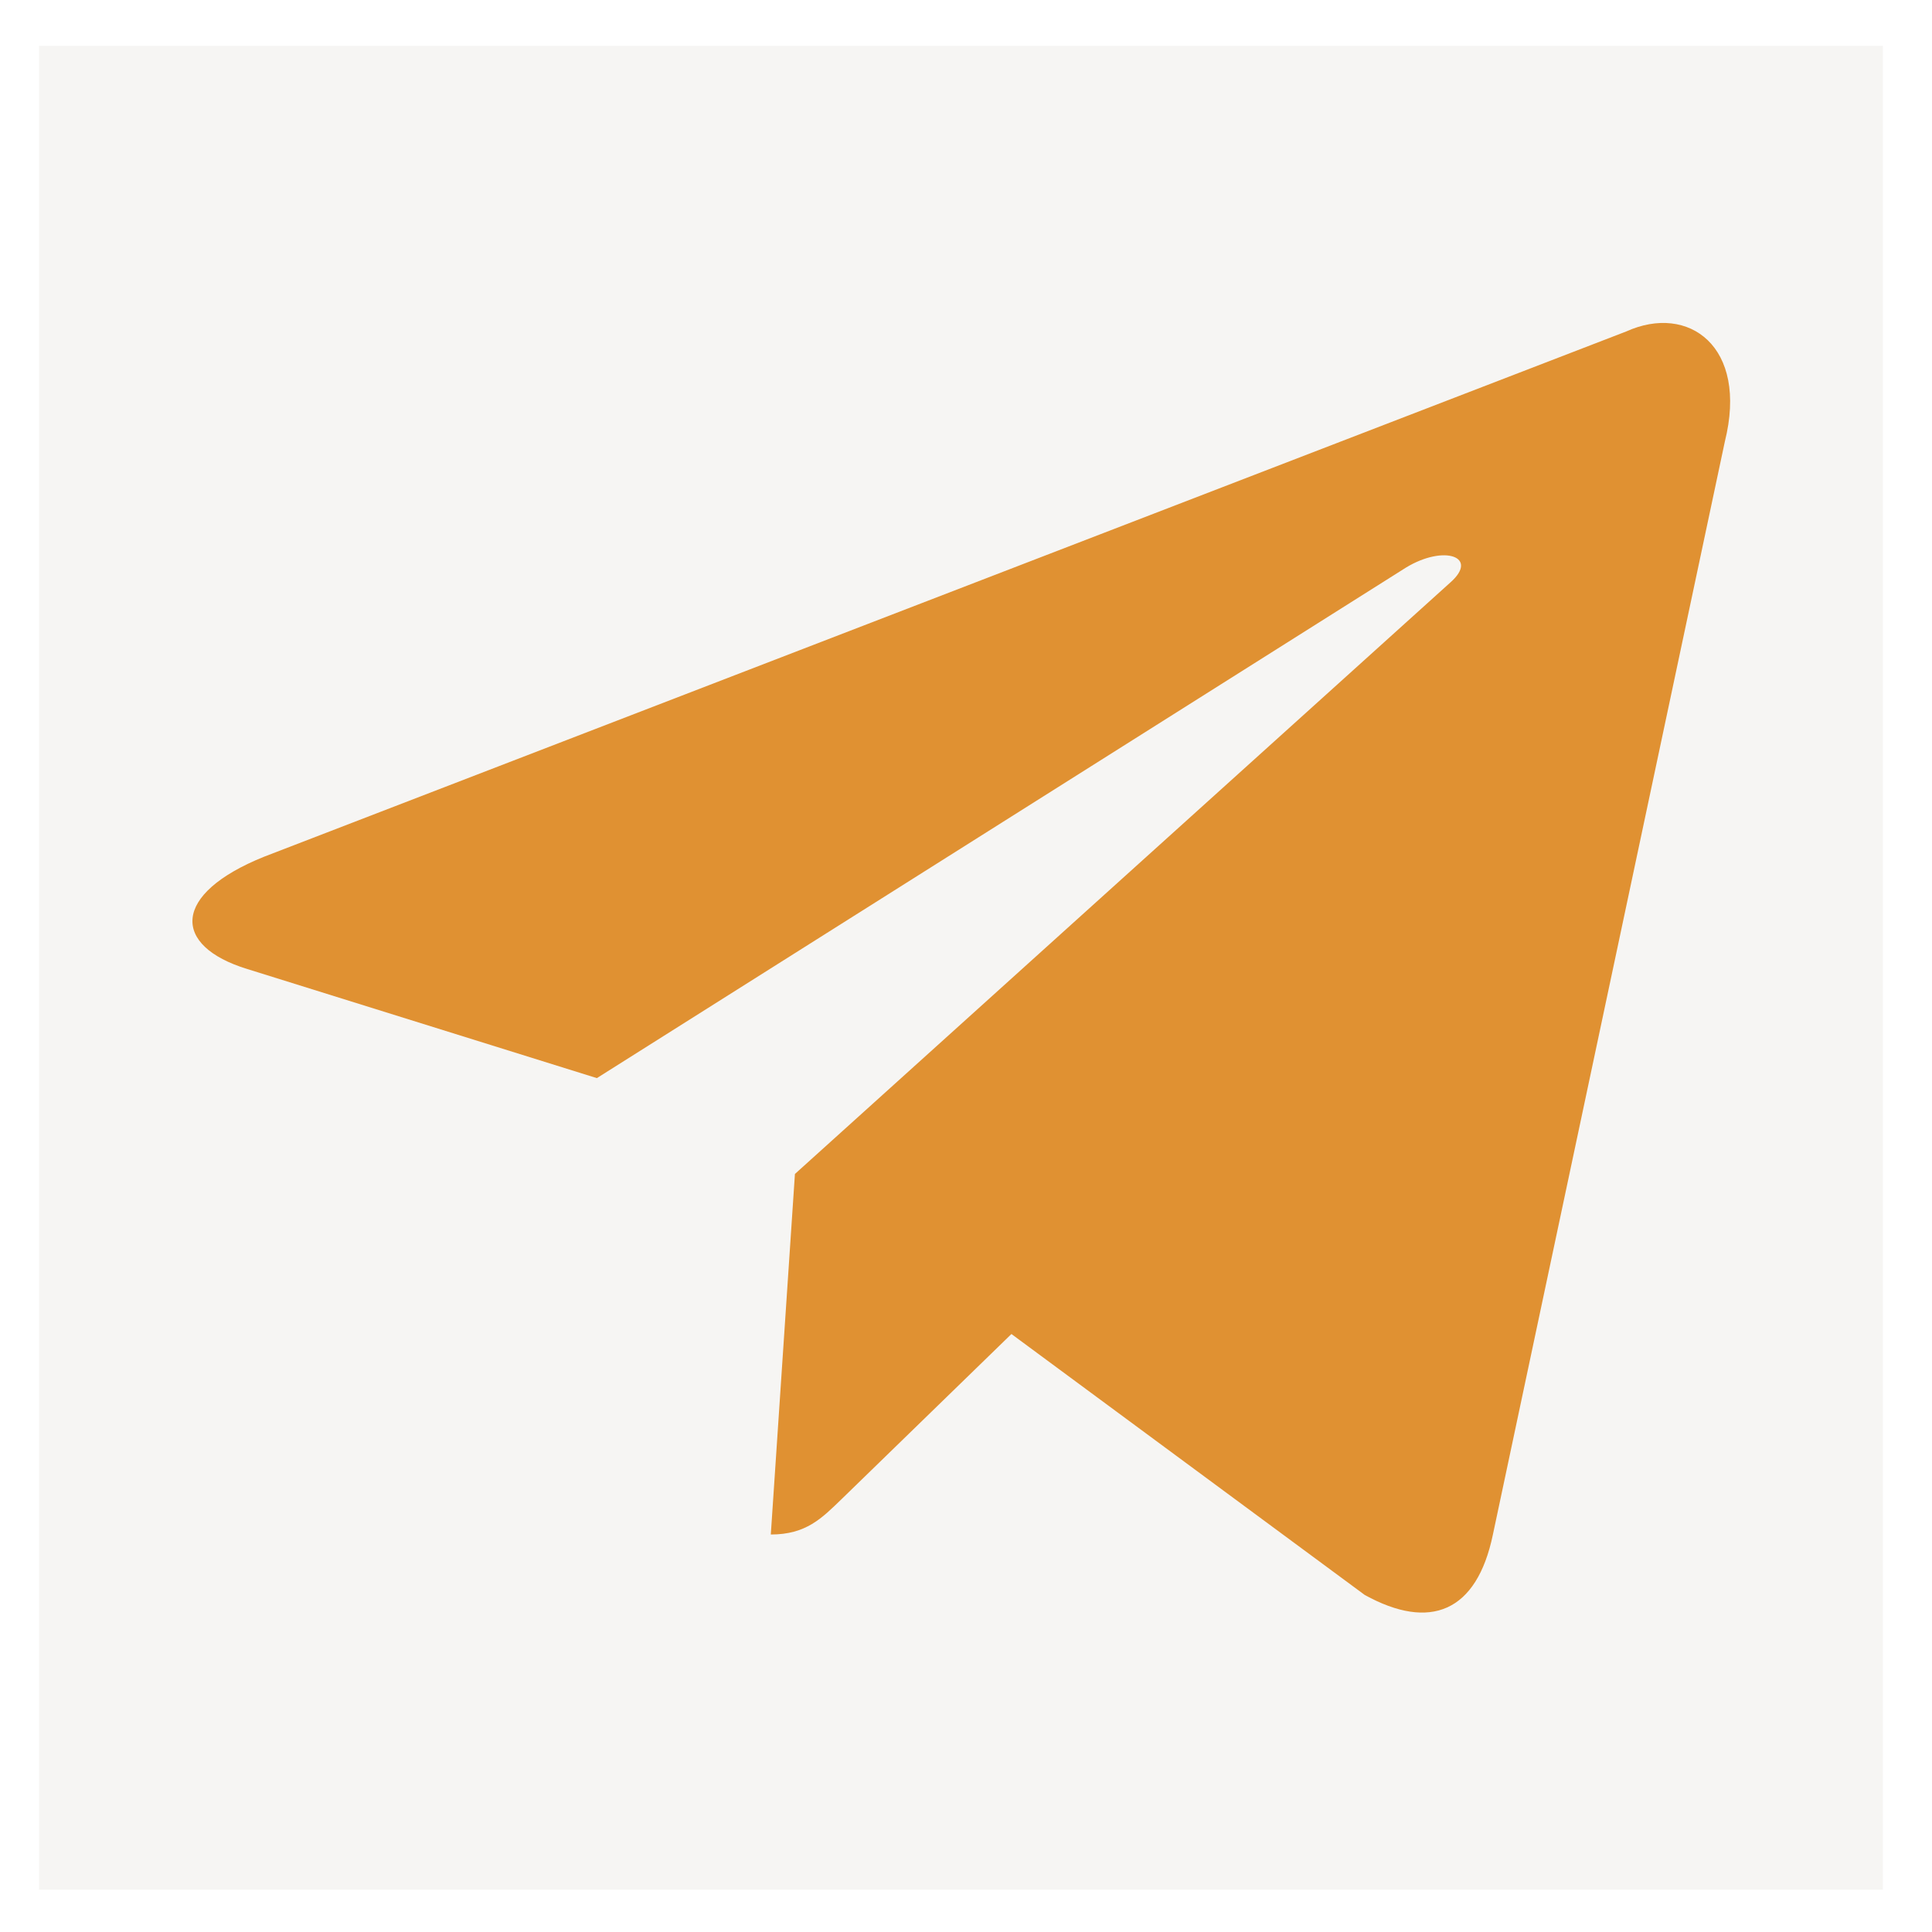
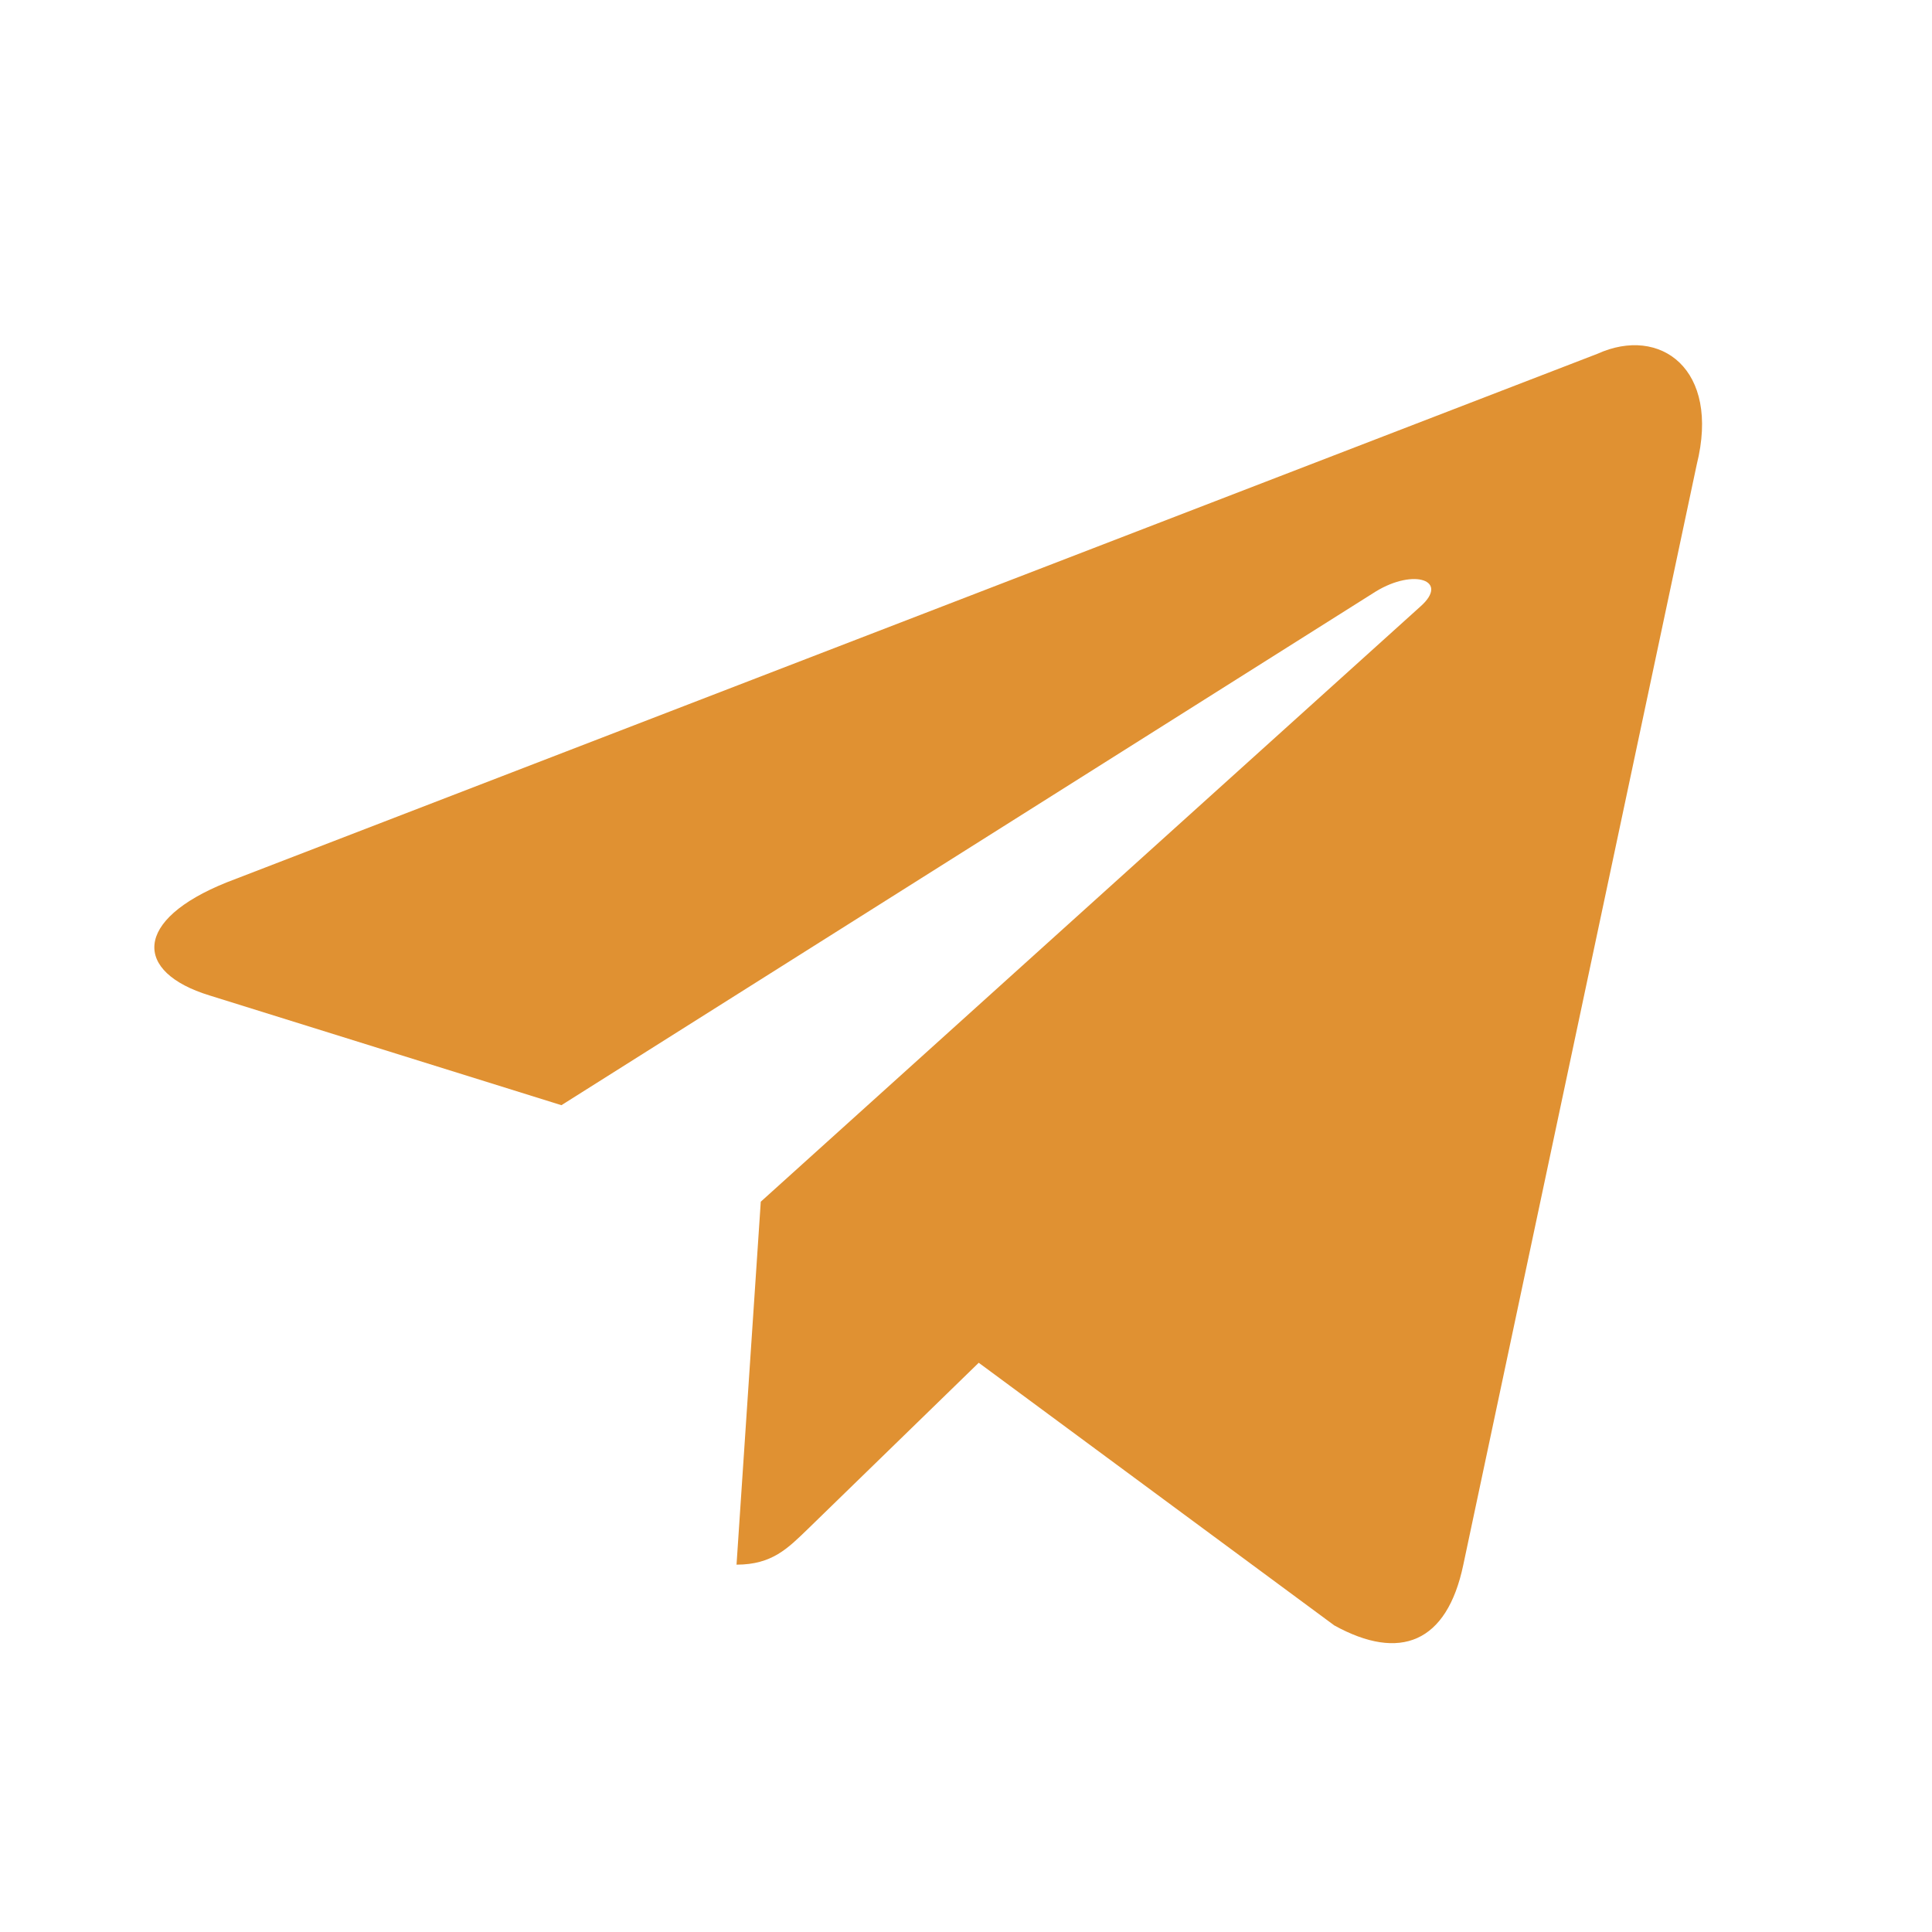
- <svg xmlns="http://www.w3.org/2000/svg" width="31" height="31" viewBox="0 0 31 31" fill="none">
-   <g id="bxl:telegram">
-     <rect width="29.585" height="29.585" transform="translate(0.626465 0.73584)" fill="#F6F5F3" />
-     <path id="Vector" d="M26.095 5.318L4.239 13.746C2.748 14.345 2.757 15.177 3.966 15.548L9.577 17.299L22.56 9.107C23.174 8.734 23.735 8.935 23.274 9.344L12.755 18.837H12.753L12.755 18.838L12.368 24.622C12.935 24.622 13.185 24.362 13.503 24.055L16.229 21.405L21.898 25.592C22.943 26.168 23.694 25.872 23.954 24.625L27.676 7.086C28.057 5.558 27.093 4.867 26.095 5.318Z" fill="#E09132" />
-   </g>
+ <svg xmlns="http://www.w3.org/2000/svg" width="22" height="22" viewBox="0 0 22 22" fill="none">
+   <path d="M18.192 4.028L2.581 10.048C1.515 10.476 1.521 11.07 2.385 11.335L6.393 12.585L15.667 6.735C16.105 6.468 16.506 6.611 16.177 6.904L8.663 13.684H8.661L8.663 13.685L8.387 17.817C8.792 17.817 8.971 17.631 9.198 17.412L11.145 15.518L15.194 18.509C15.941 18.921 16.477 18.709 16.663 17.818L19.321 5.29C19.593 4.2 18.904 3.706 18.192 4.028Z" fill="#E09132" />
</svg>
